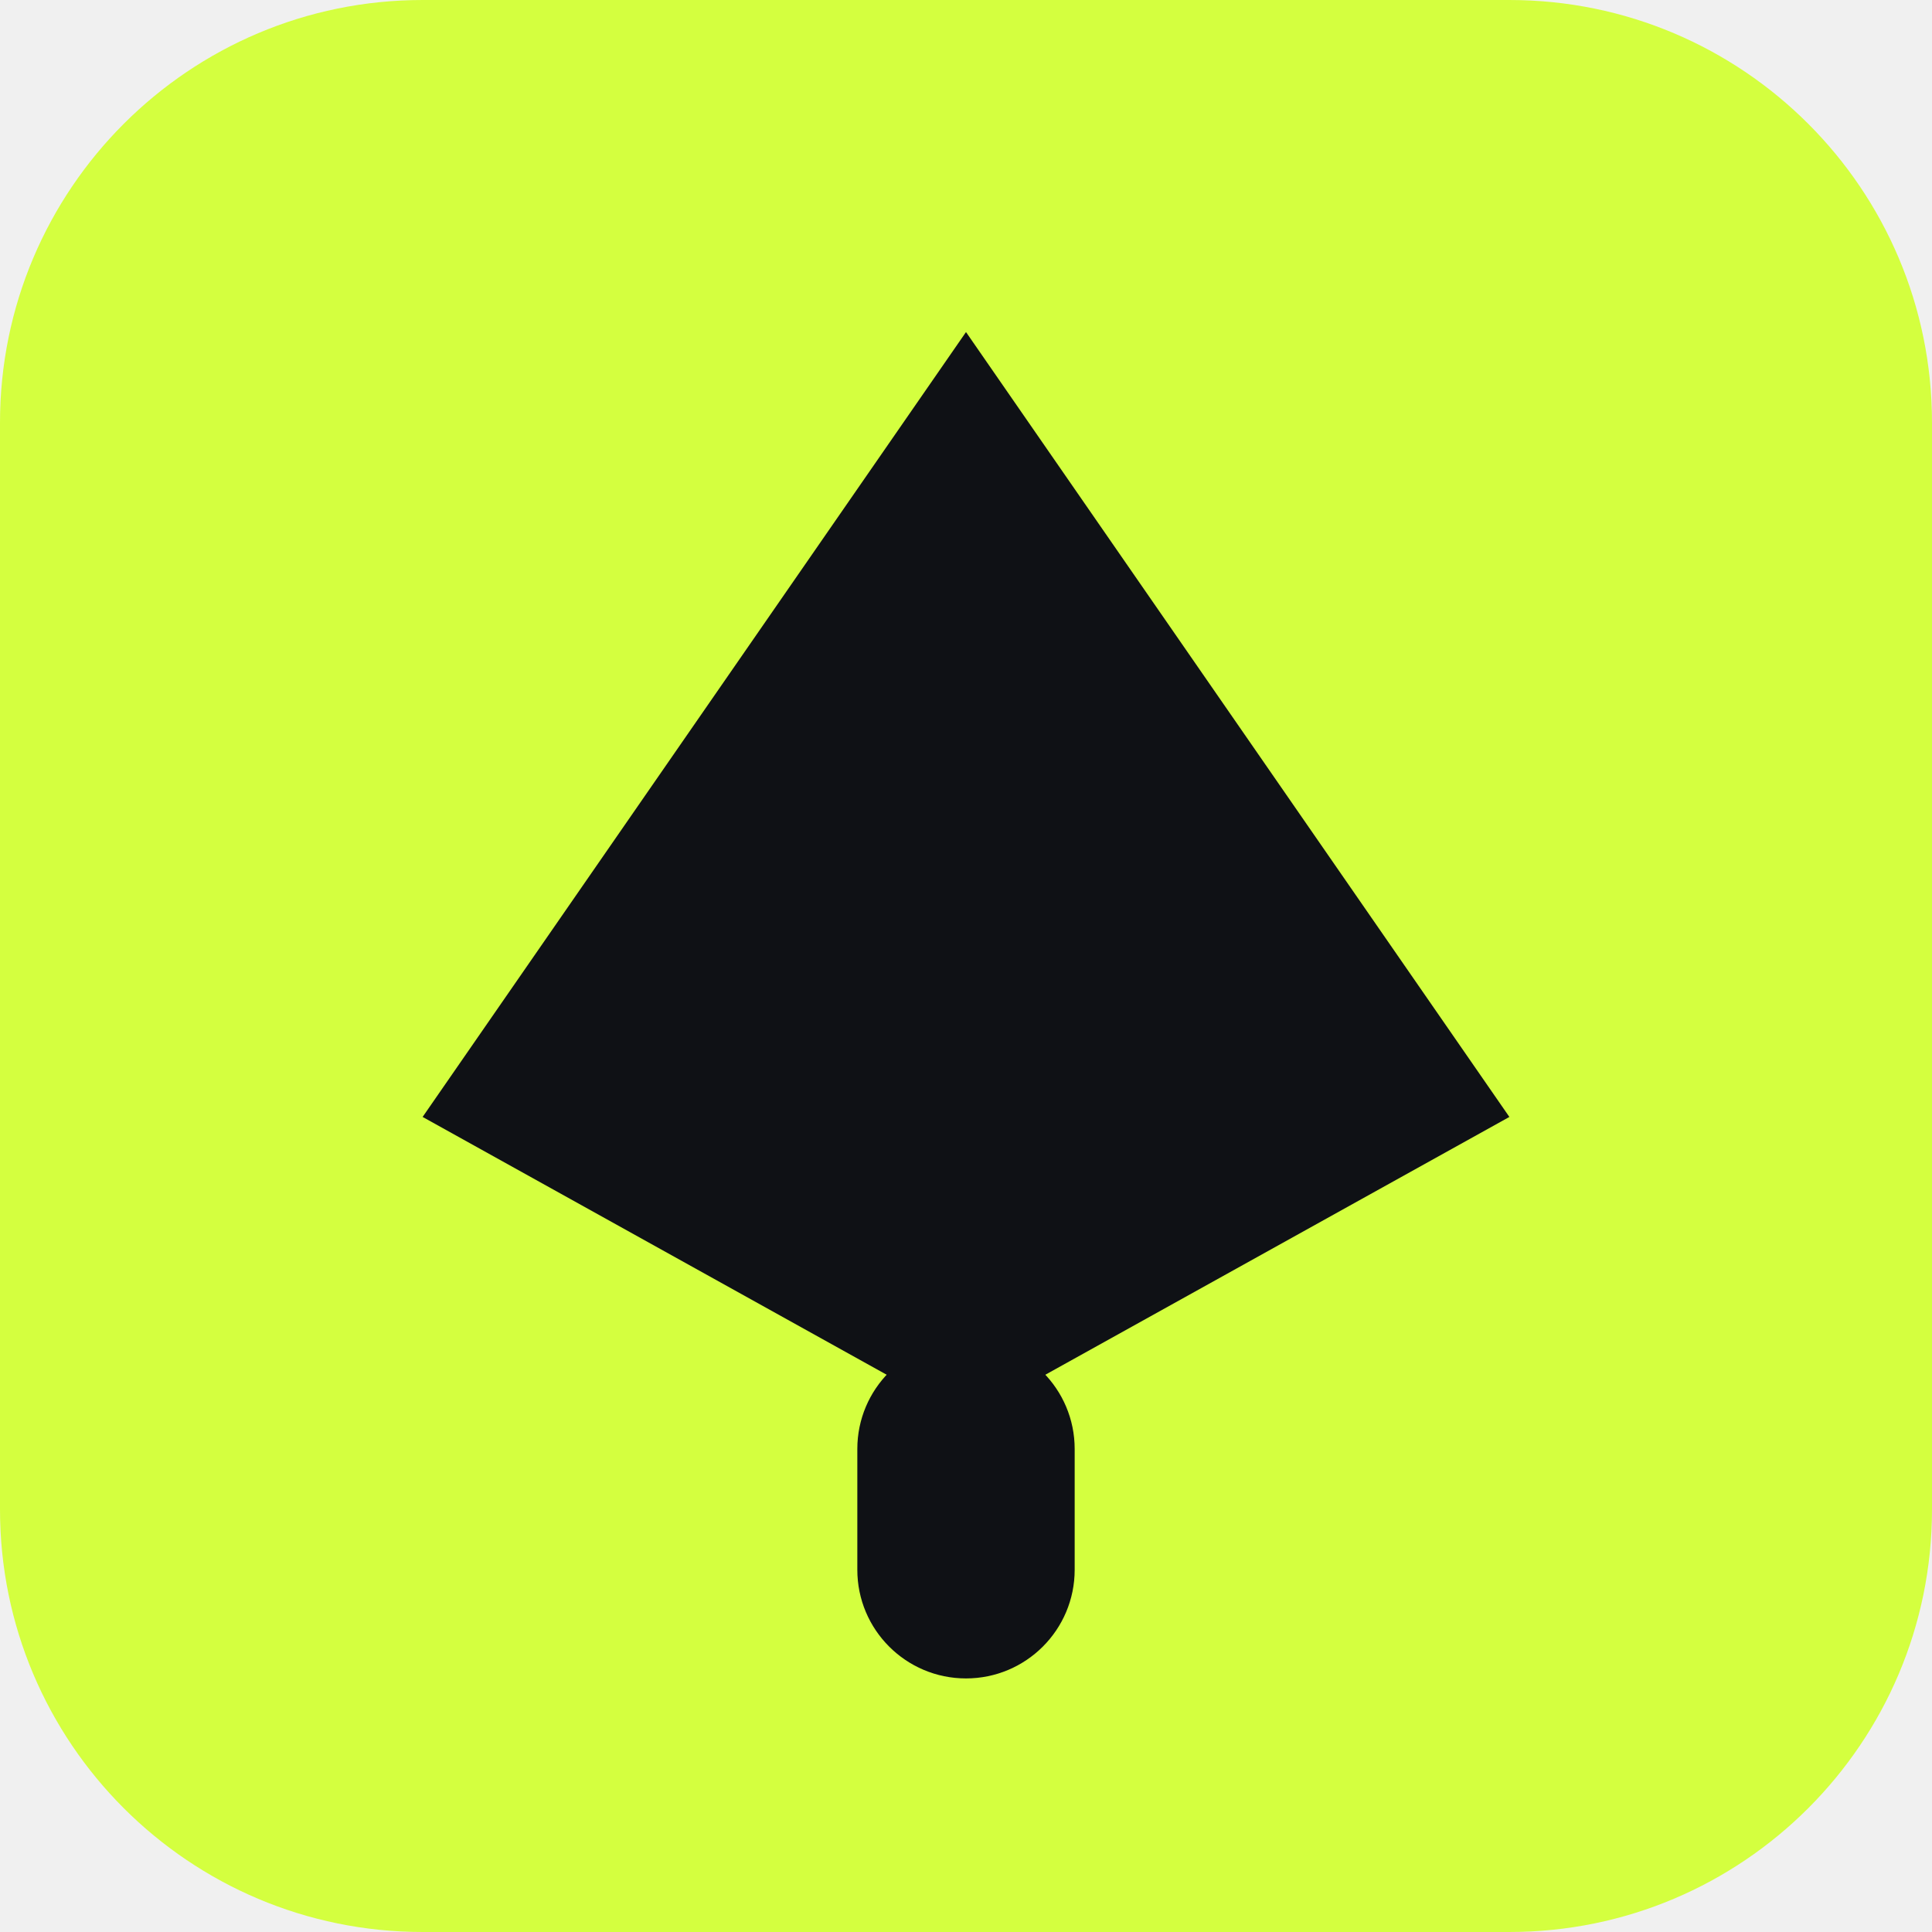
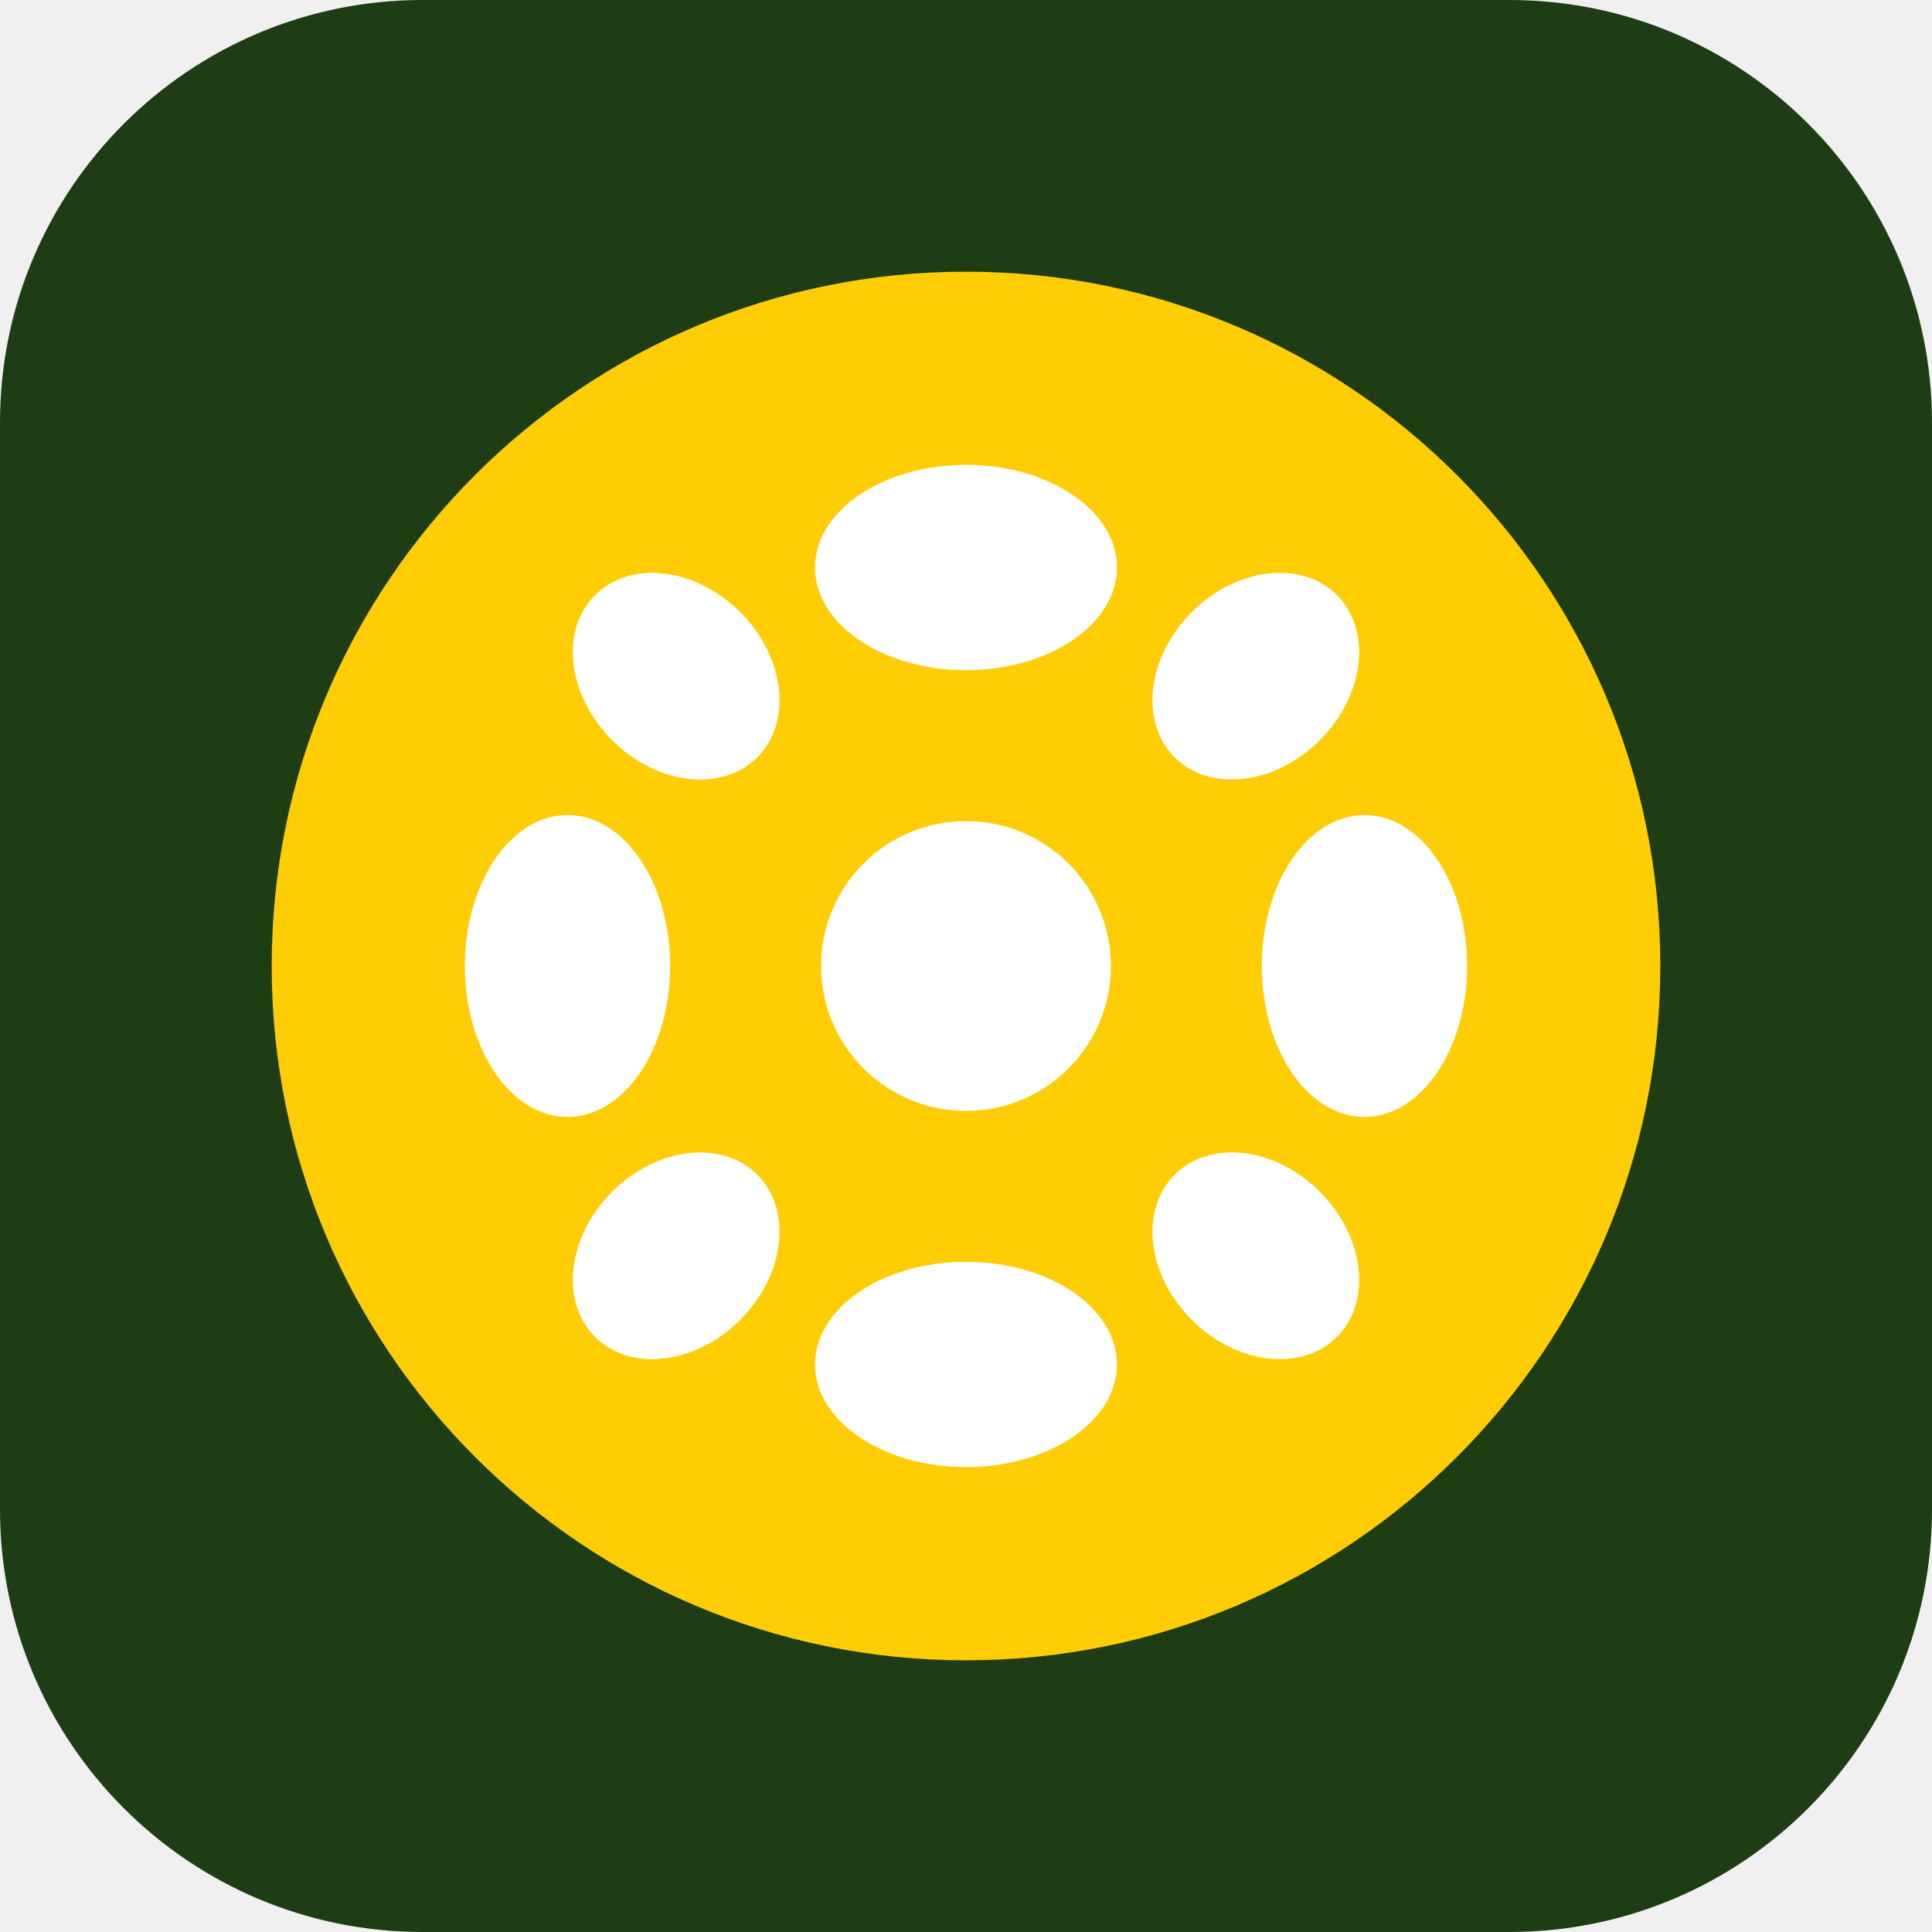
<svg xmlns="http://www.w3.org/2000/svg" viewBox="0 0 32 32" width="32" height="32">
-   <rect width="32" height="32" rx="7" fill="#d4ff3f" />
-   <g fill="#0f1115">
-     <path d="M16 5.5 25 18.5 16 23.5 7 18.5Z" />
-     <rect x="14.2" y="22.2" width="3.6" height="5.6" rx="1.8" />
+   <rect width="32" height="32" rx="7" fill="#1e3d14" />
+   <circle cx="16" cy="16" r="11.5" fill="#fecd06" />
+   <g fill="#ffffff">
+     <ellipse cx="16" cy="9.4" rx="2.5" ry="1.7" />
+     <ellipse cx="16" cy="16" rx="2.4" ry="2.4" />
+     <ellipse cx="16" cy="22.6" rx="2.5" ry="1.7" />
+     <ellipse cx="9.4" cy="16" rx="1.7" ry="2.5" />
+     <ellipse cx="22.6" cy="16" rx="1.7" ry="2.5" />
+     <ellipse cx="11.2" cy="11.2" rx="1.5" ry="1.9" transform="rotate(-45 11.2 11.2)" />
+     <ellipse cx="20.8" cy="11.2" rx="1.5" ry="1.9" transform="rotate(45 20.8 11.2)" />
+     <ellipse cx="11.2" cy="20.8" rx="1.5" ry="1.9" transform="rotate(45 11.2 20.8)" />
+     <ellipse cx="20.8" cy="20.8" rx="1.5" ry="1.9" transform="rotate(-45 20.8 20.8)" />
  </g>
</svg>
